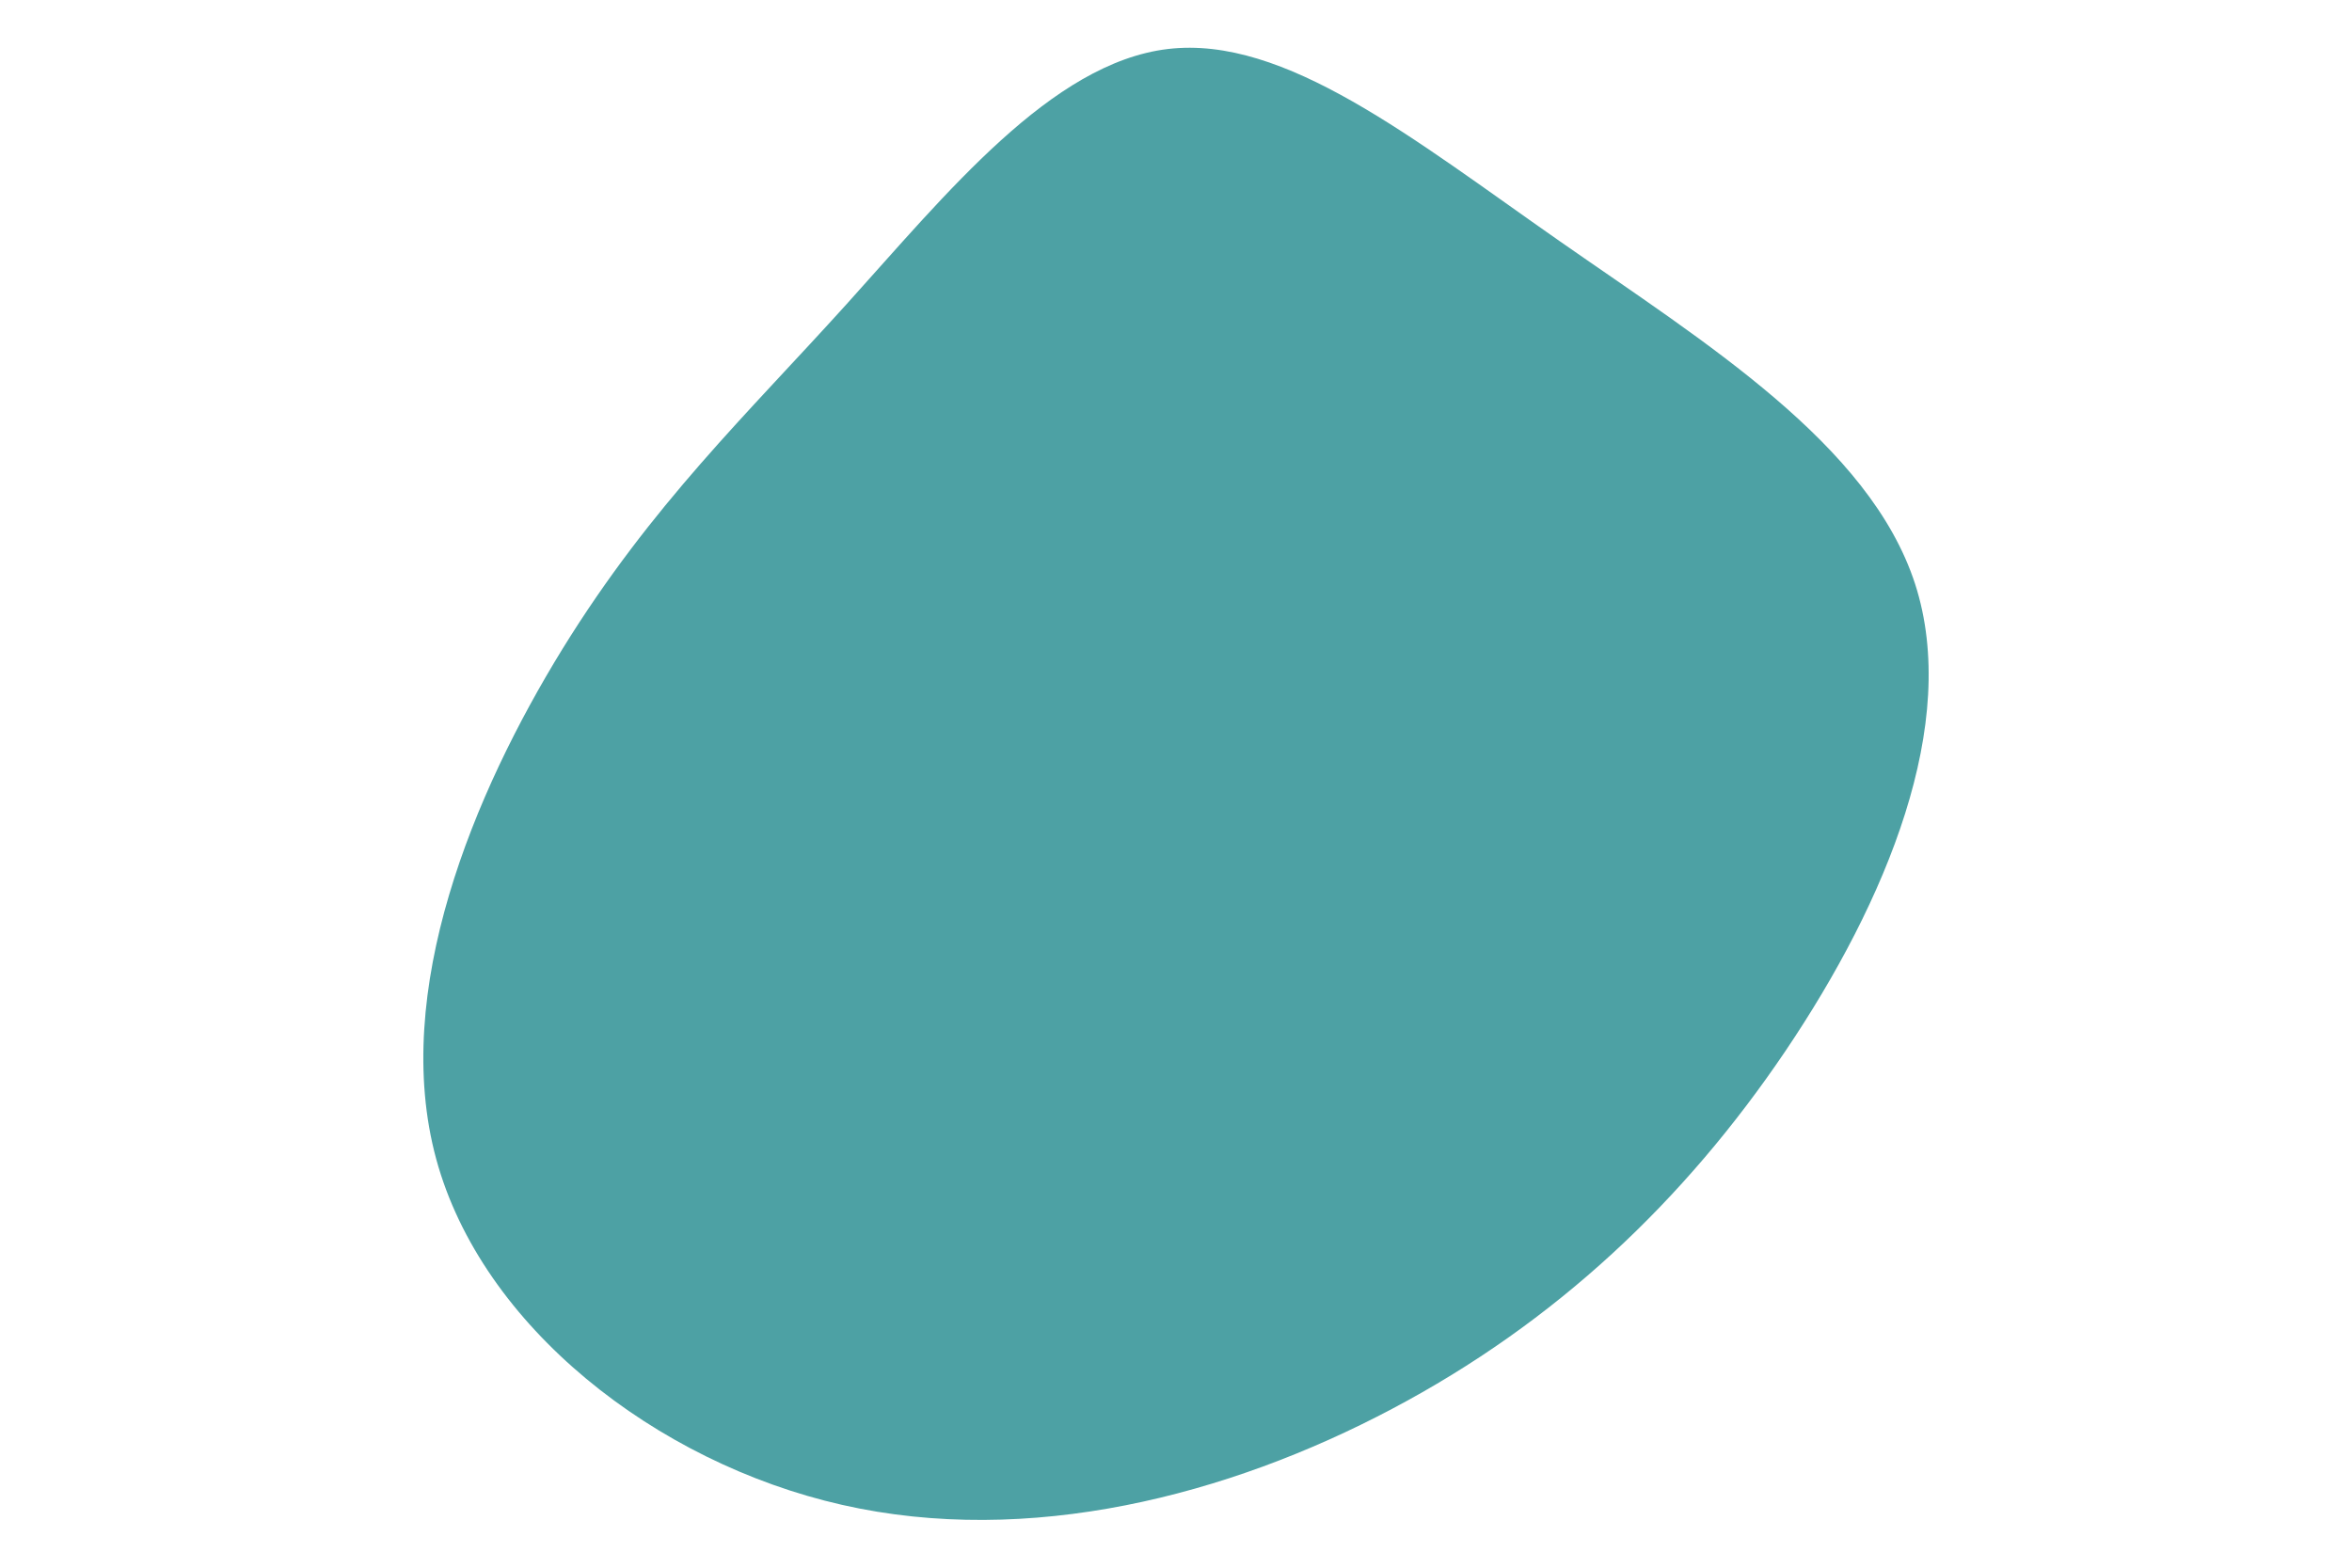
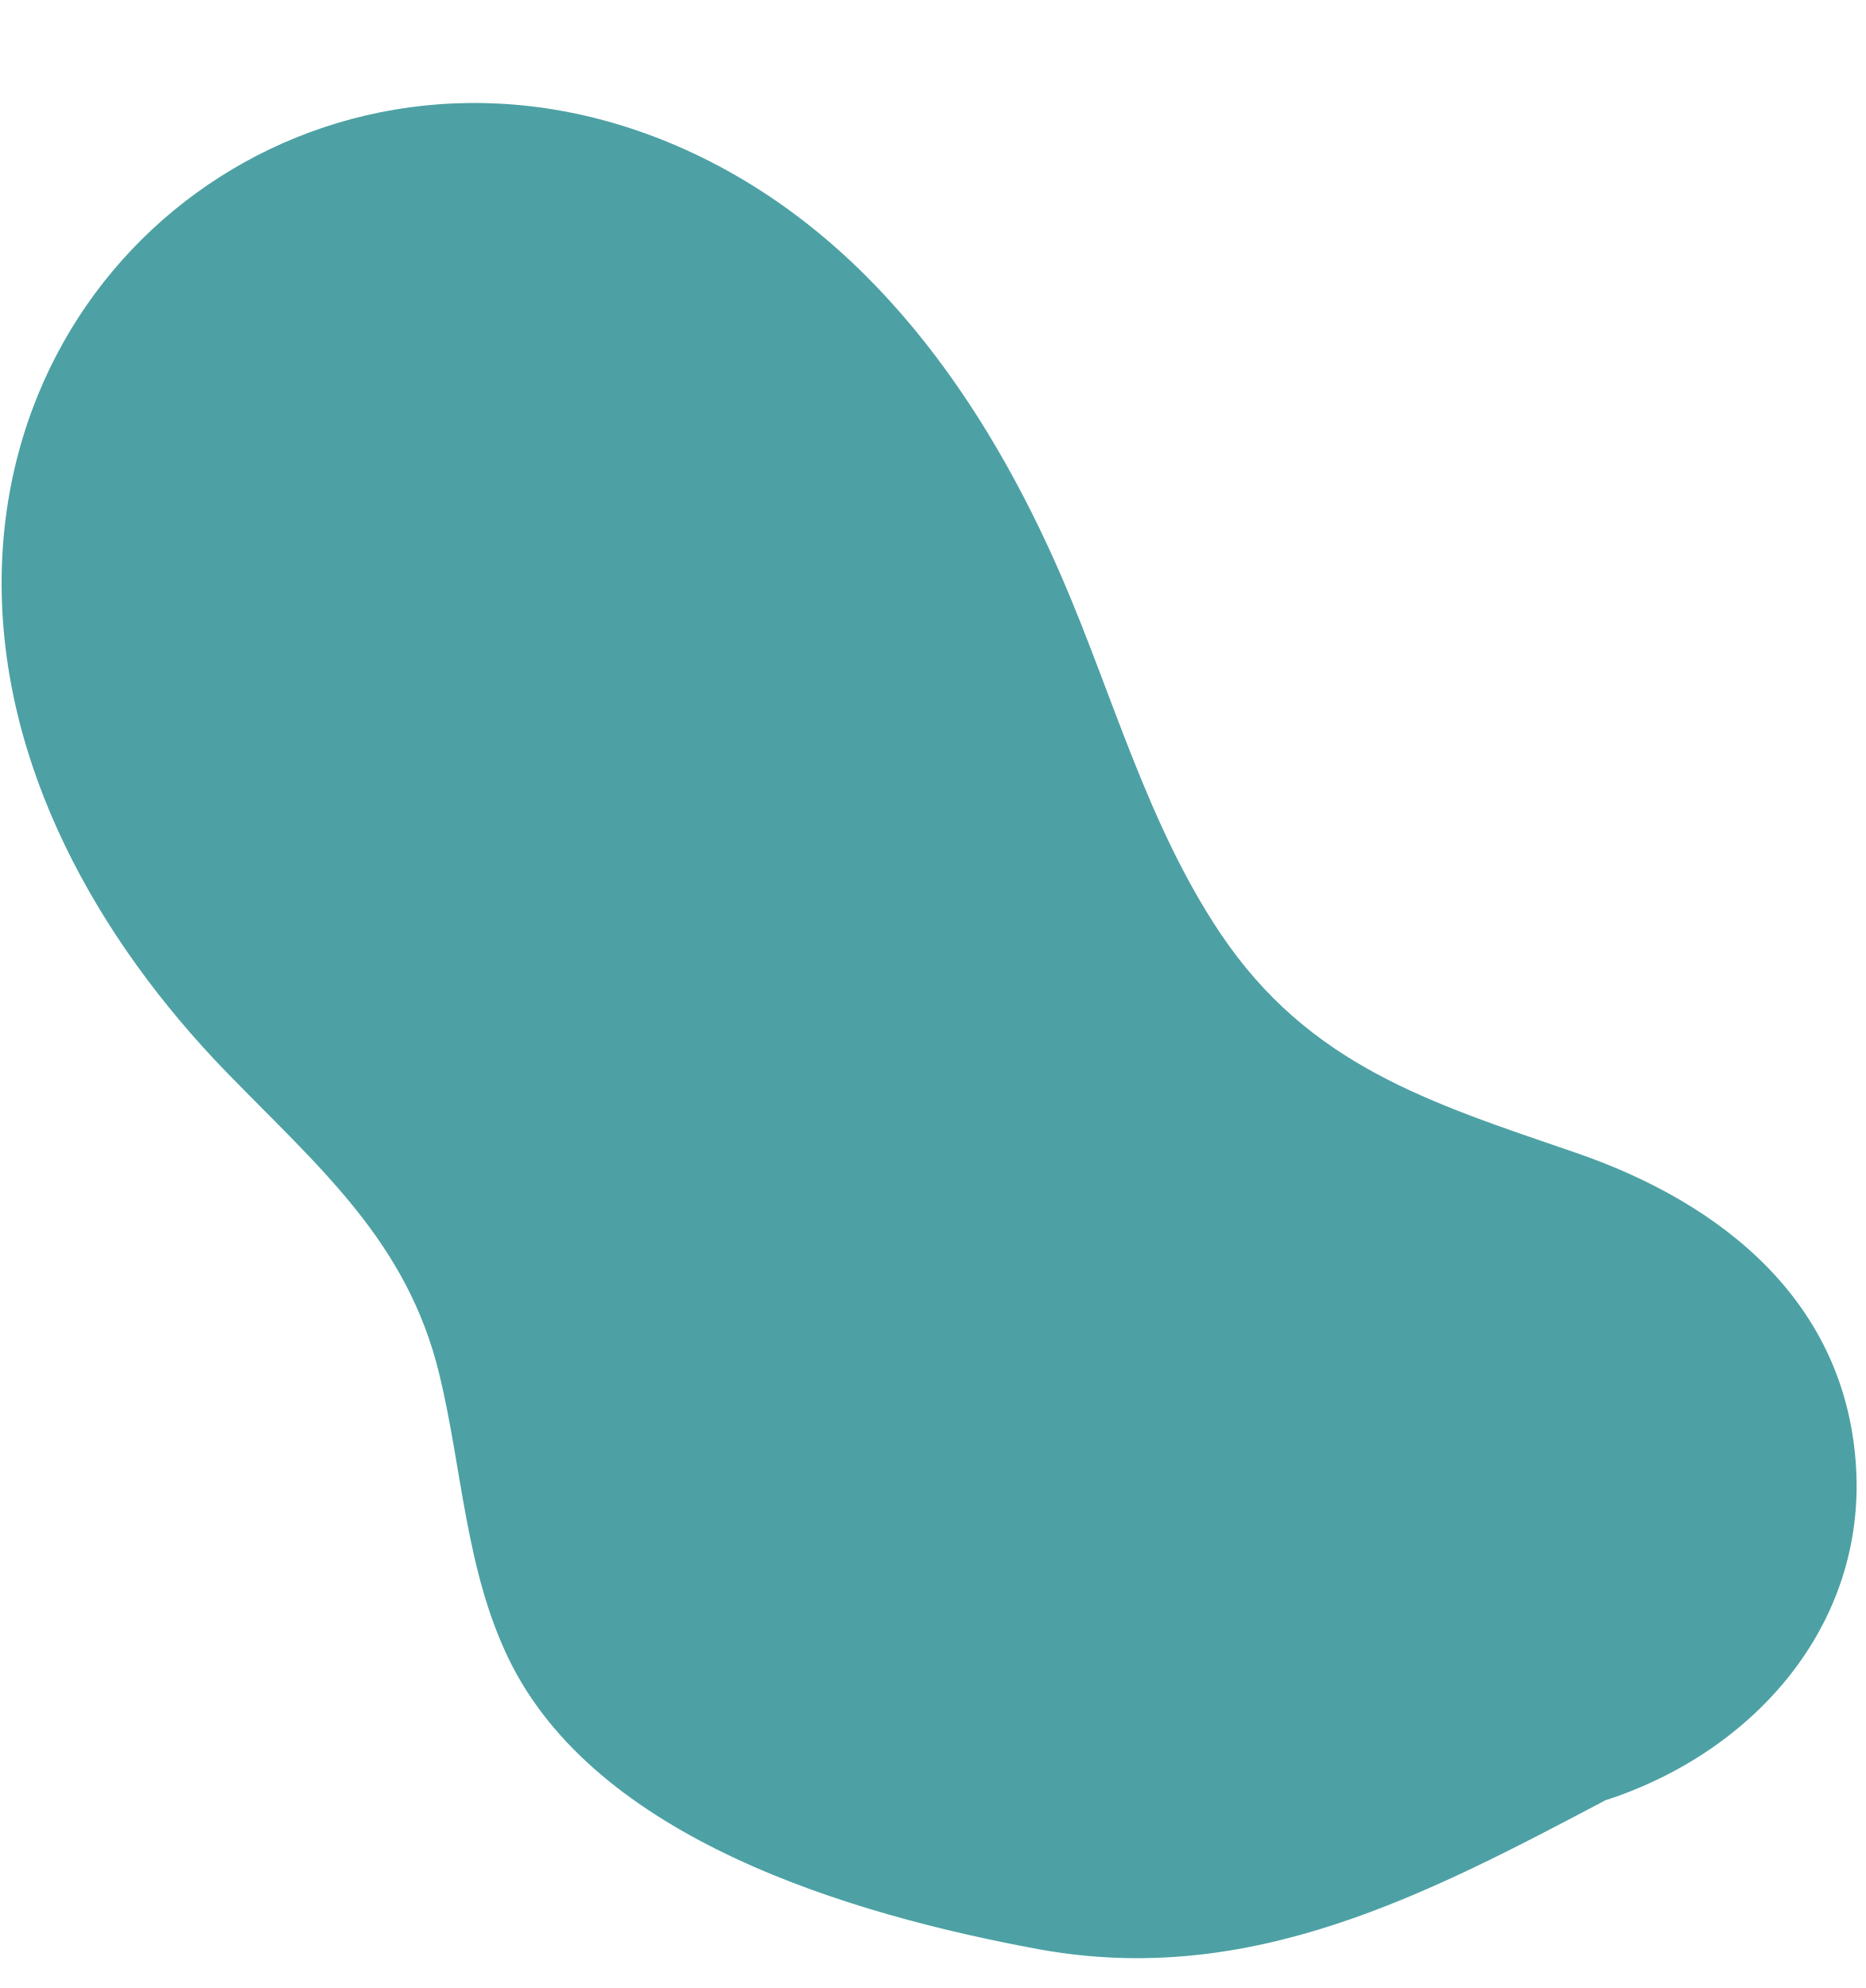
- <svg xmlns="http://www.w3.org/2000/svg" id="visual" viewBox="0 0 900 600" width="900" height="600" version="1.1">
-   <g transform="translate(442.5051 267.9536)">
-     <path d="M154.1 -175.8C210.1 -136.7 272.9 -98 290.3 -44.5C307.6 8.9 279.4 76.9 240.7 134.3C202 191.6 152.8 238.2 90.1 271.3C27.4 304.5 -48.9 324.2 -120.3 308C-191.7 291.8 -258.2 239.6 -275.6 175.6C-293 111.5 -261.2 35.5 -227.2 -19.7C-193.1 -74.9 -156.8 -109.2 -118.6 -151.5C-80.4 -193.8 -40.2 -243.9 4.4 -249.2C49.1 -254.5 98.1 -214.9 154.1 -175.8" fill="#4DA1A4" />
+ <svg xmlns="http://www.w3.org/2000/svg" fill="#000000" height="486.4" preserveAspectRatio="xMidYMid meet" version="1" viewBox="-0.4 -25.2 456.5 486.4" width="456.5" zoomAndPan="magnify">
+   <g id="change1_1">
+     <path d="M453.8,333.8c-2.4-40.1-32.3-64.6-69-77.1c-35.2-12.1-64.9-21.2-86.6-53.6c-17.8-26.6-26.2-58-38.7-86.9 c-18.6-43-47.2-84.5-92.2-104.8C86.1-25.2,0.8,30.7,0,116.3C-0.4,162,23.3,204.4,54.9,237c22.7,23.4,44.3,41.4,52.2,74 c5.6,23.1,6.4,47.7,16.9,69.5c21.3,44.2,83.6,62.7,129.7,71.2c51.9,9.5,95.1-13.4,138.9-36.5c0.1,0,0.1,0,0.1,0 C429.1,403.3,456.1,372.3,453.8,333.8z" fill="#4da1a4" />
  </g>
</svg>
